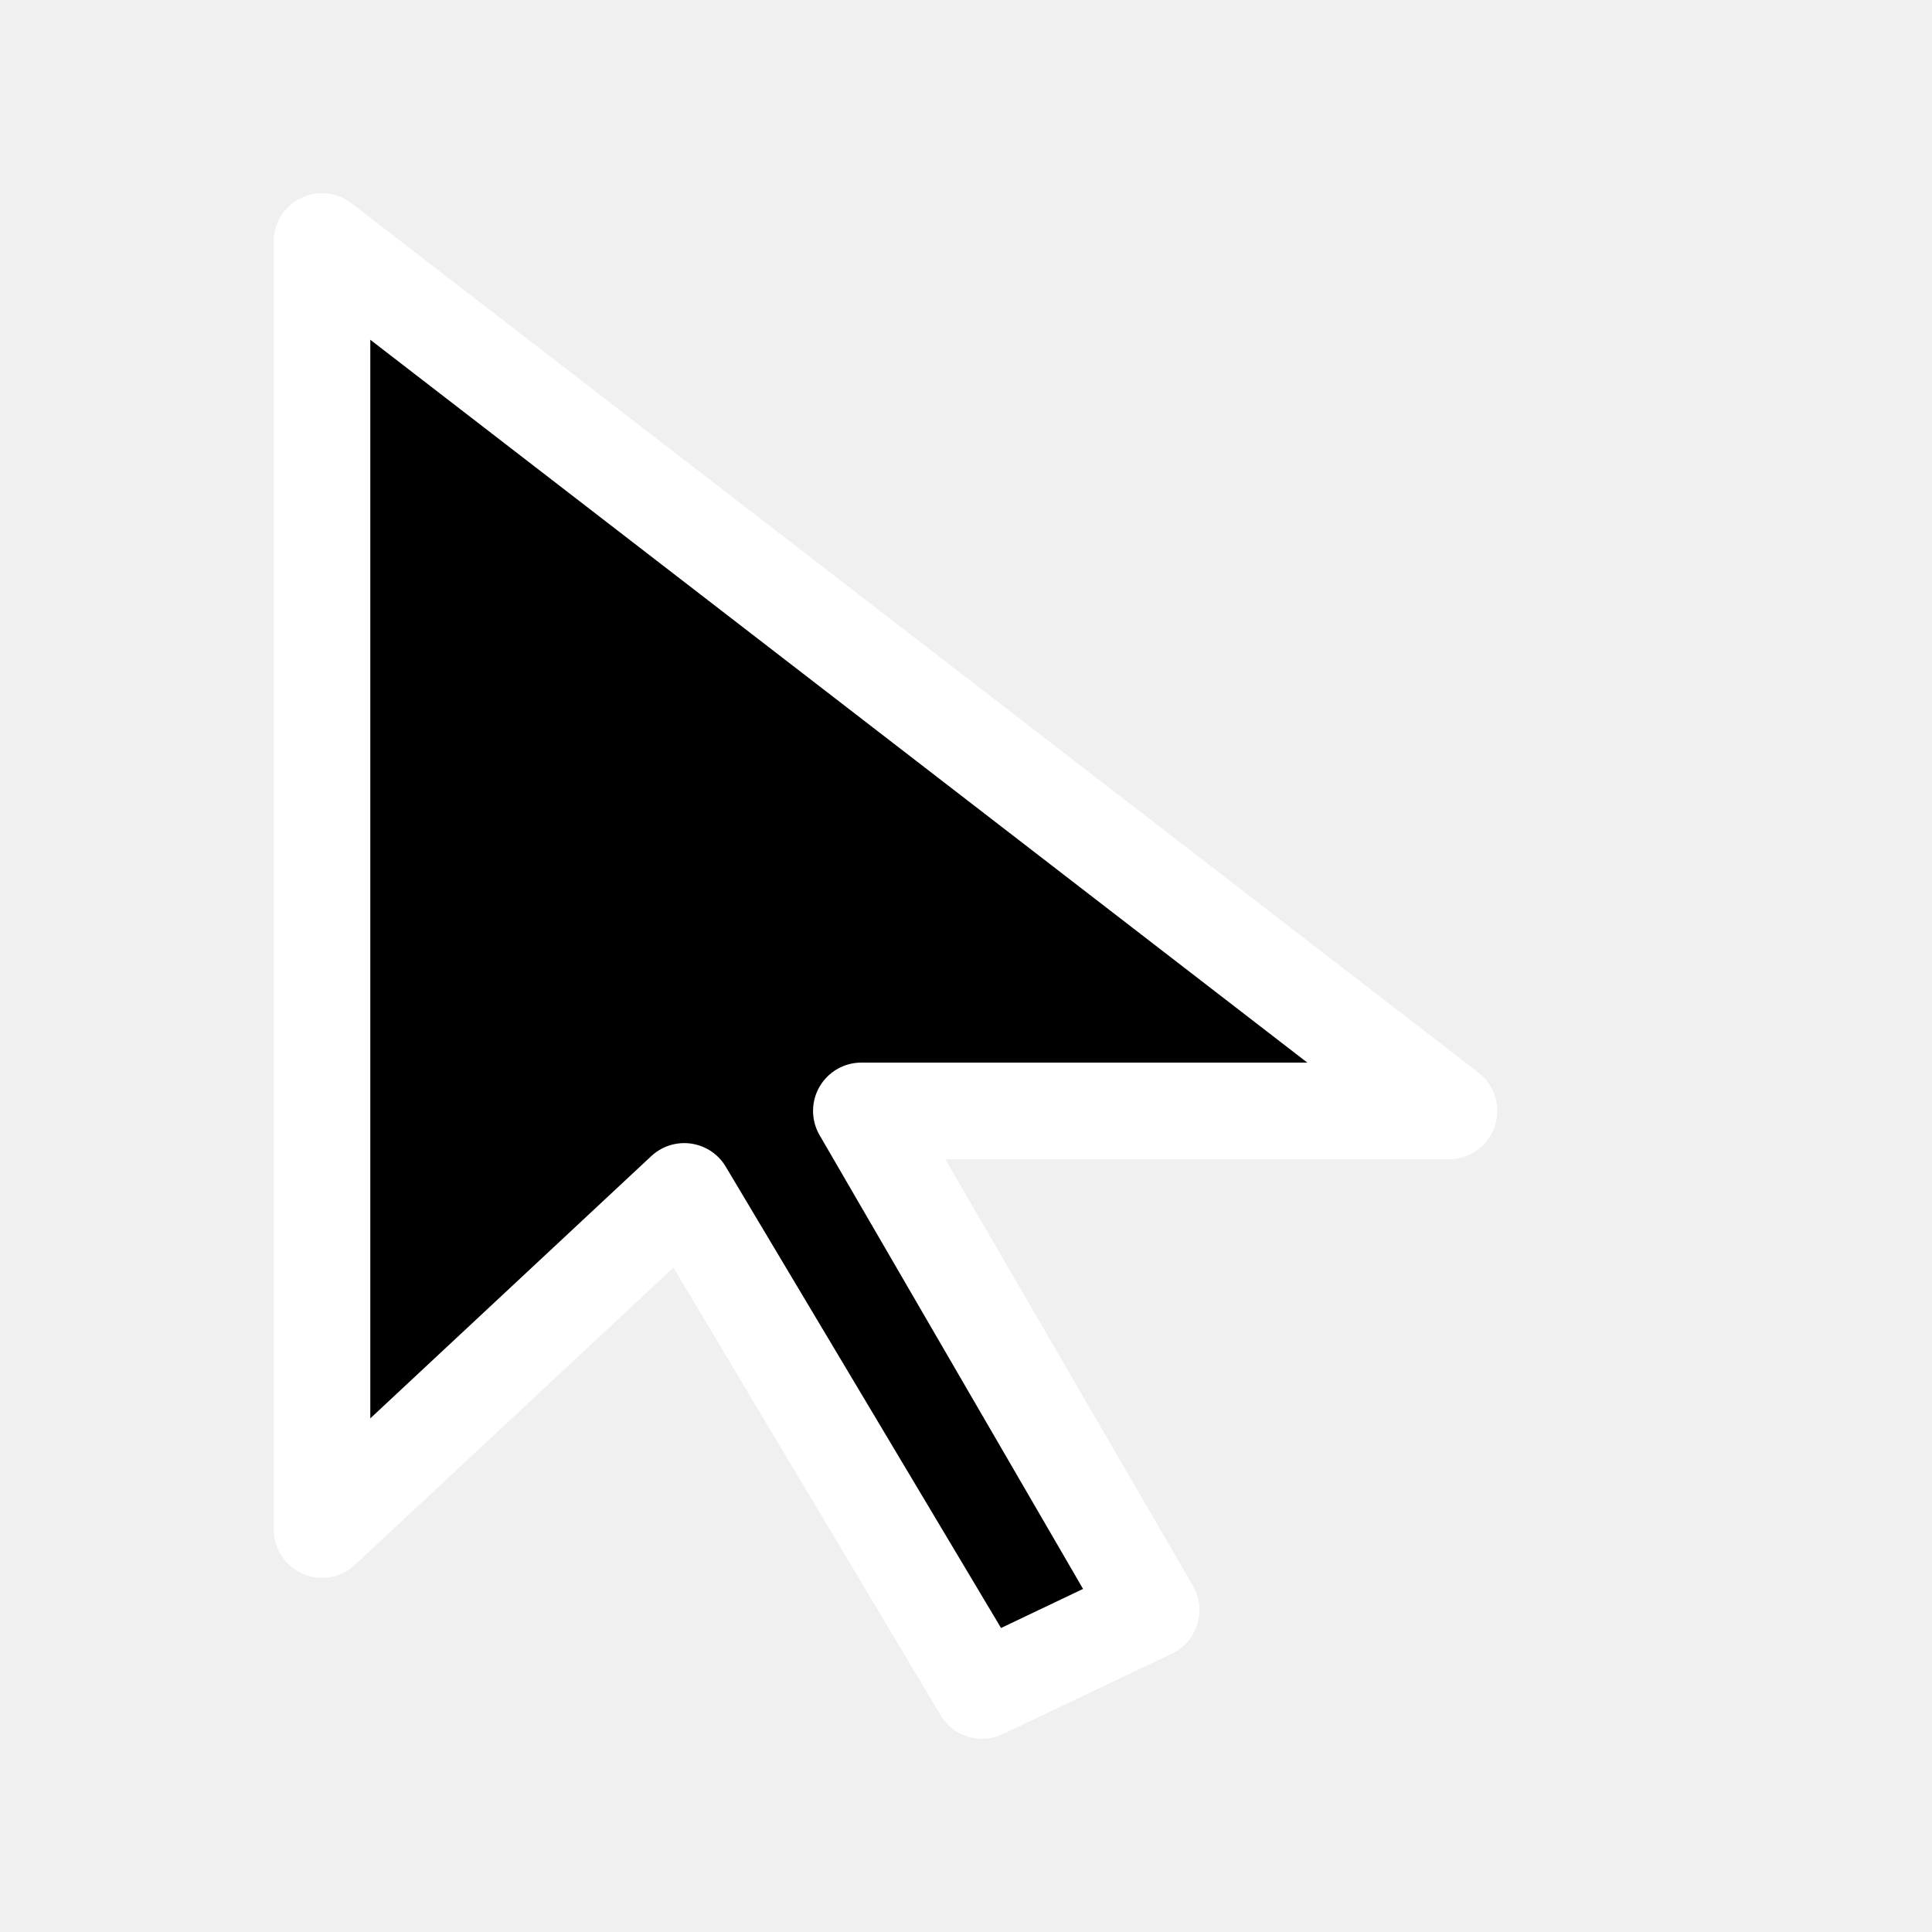
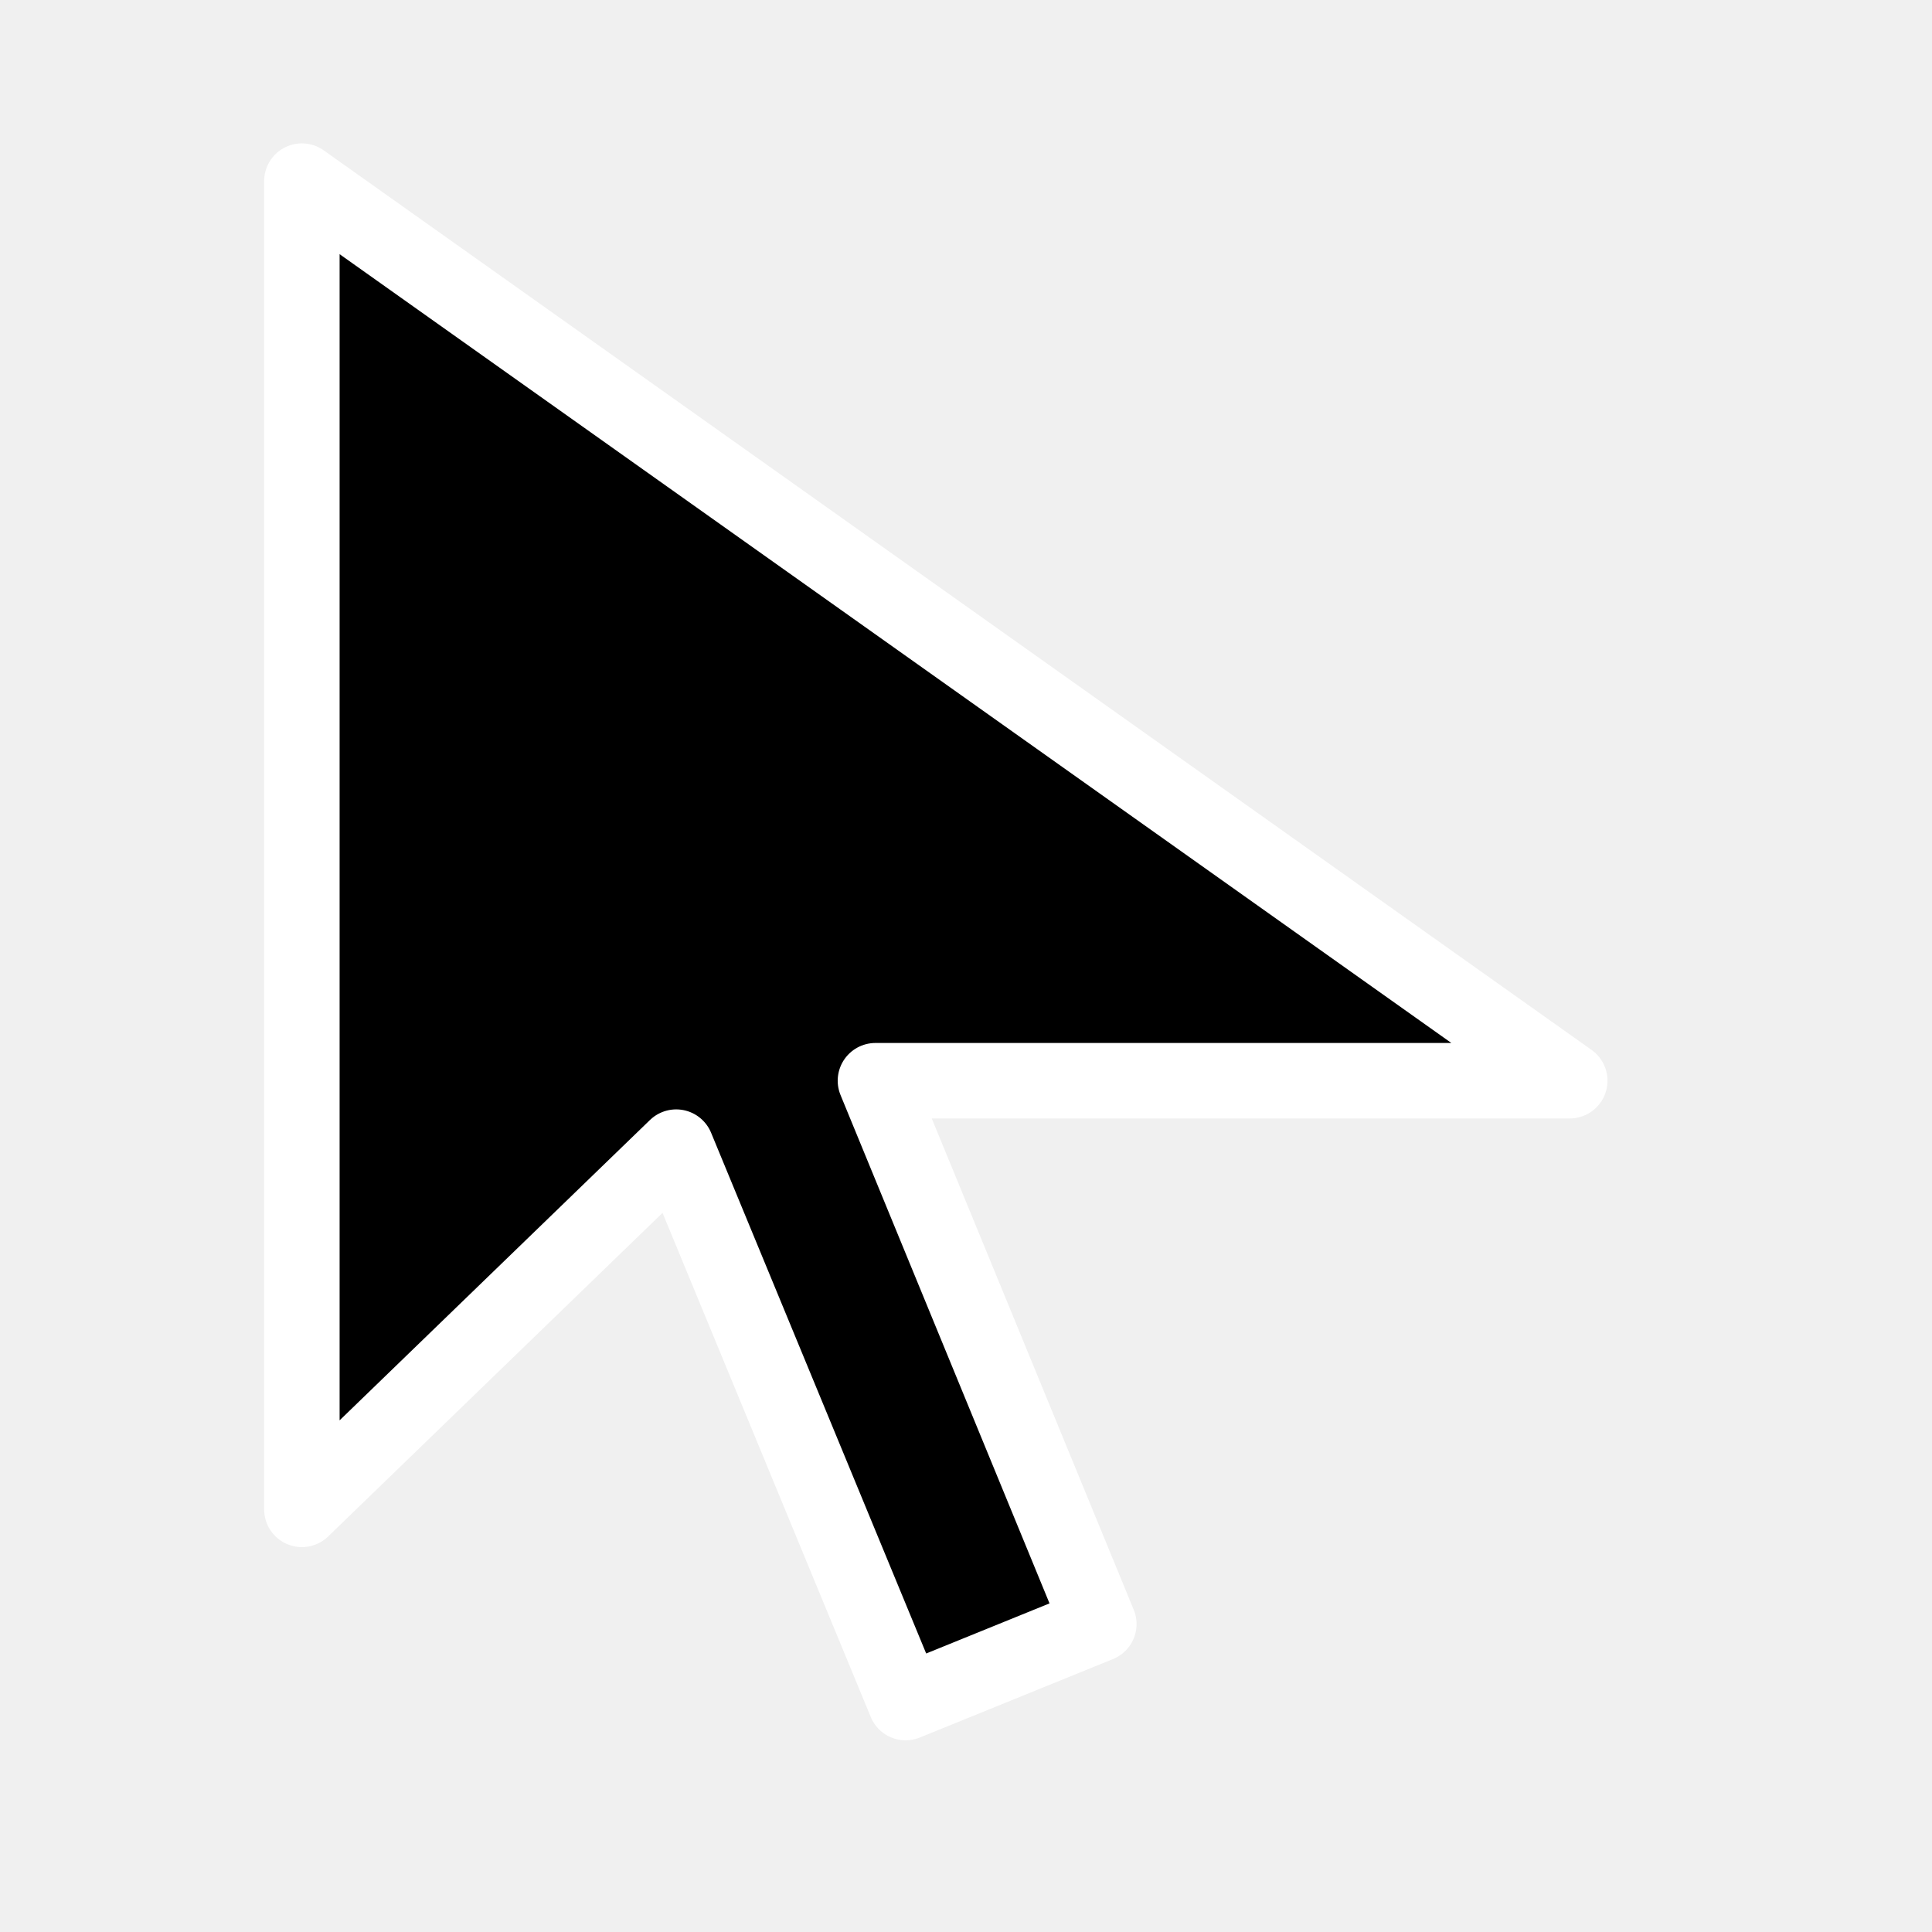
- <svg xmlns="http://www.w3.org/2000/svg" viewBox="0 0 24 24" role="img" aria-label="Cursor default">
-   <path fill="#000" stroke="#fff" stroke-width="1.2" stroke-linejoin="round" d="M4 3v16l4.5-4.2L12.2 21l2.1-1-3.6-6.2H18L4 3z" />
+ <svg xmlns="http://www.w3.org/2000/svg" viewBox="0 0 32 32" role="img" aria-label="カーソル矢印">
+   <path fill="#000" stroke="#fff" stroke-width="1.25" stroke-linejoin="round" d="M5 3v22l6.2-6 3.8 9.2 3.2-1.3-3.7-9H26L5 3z" />
</svg>
